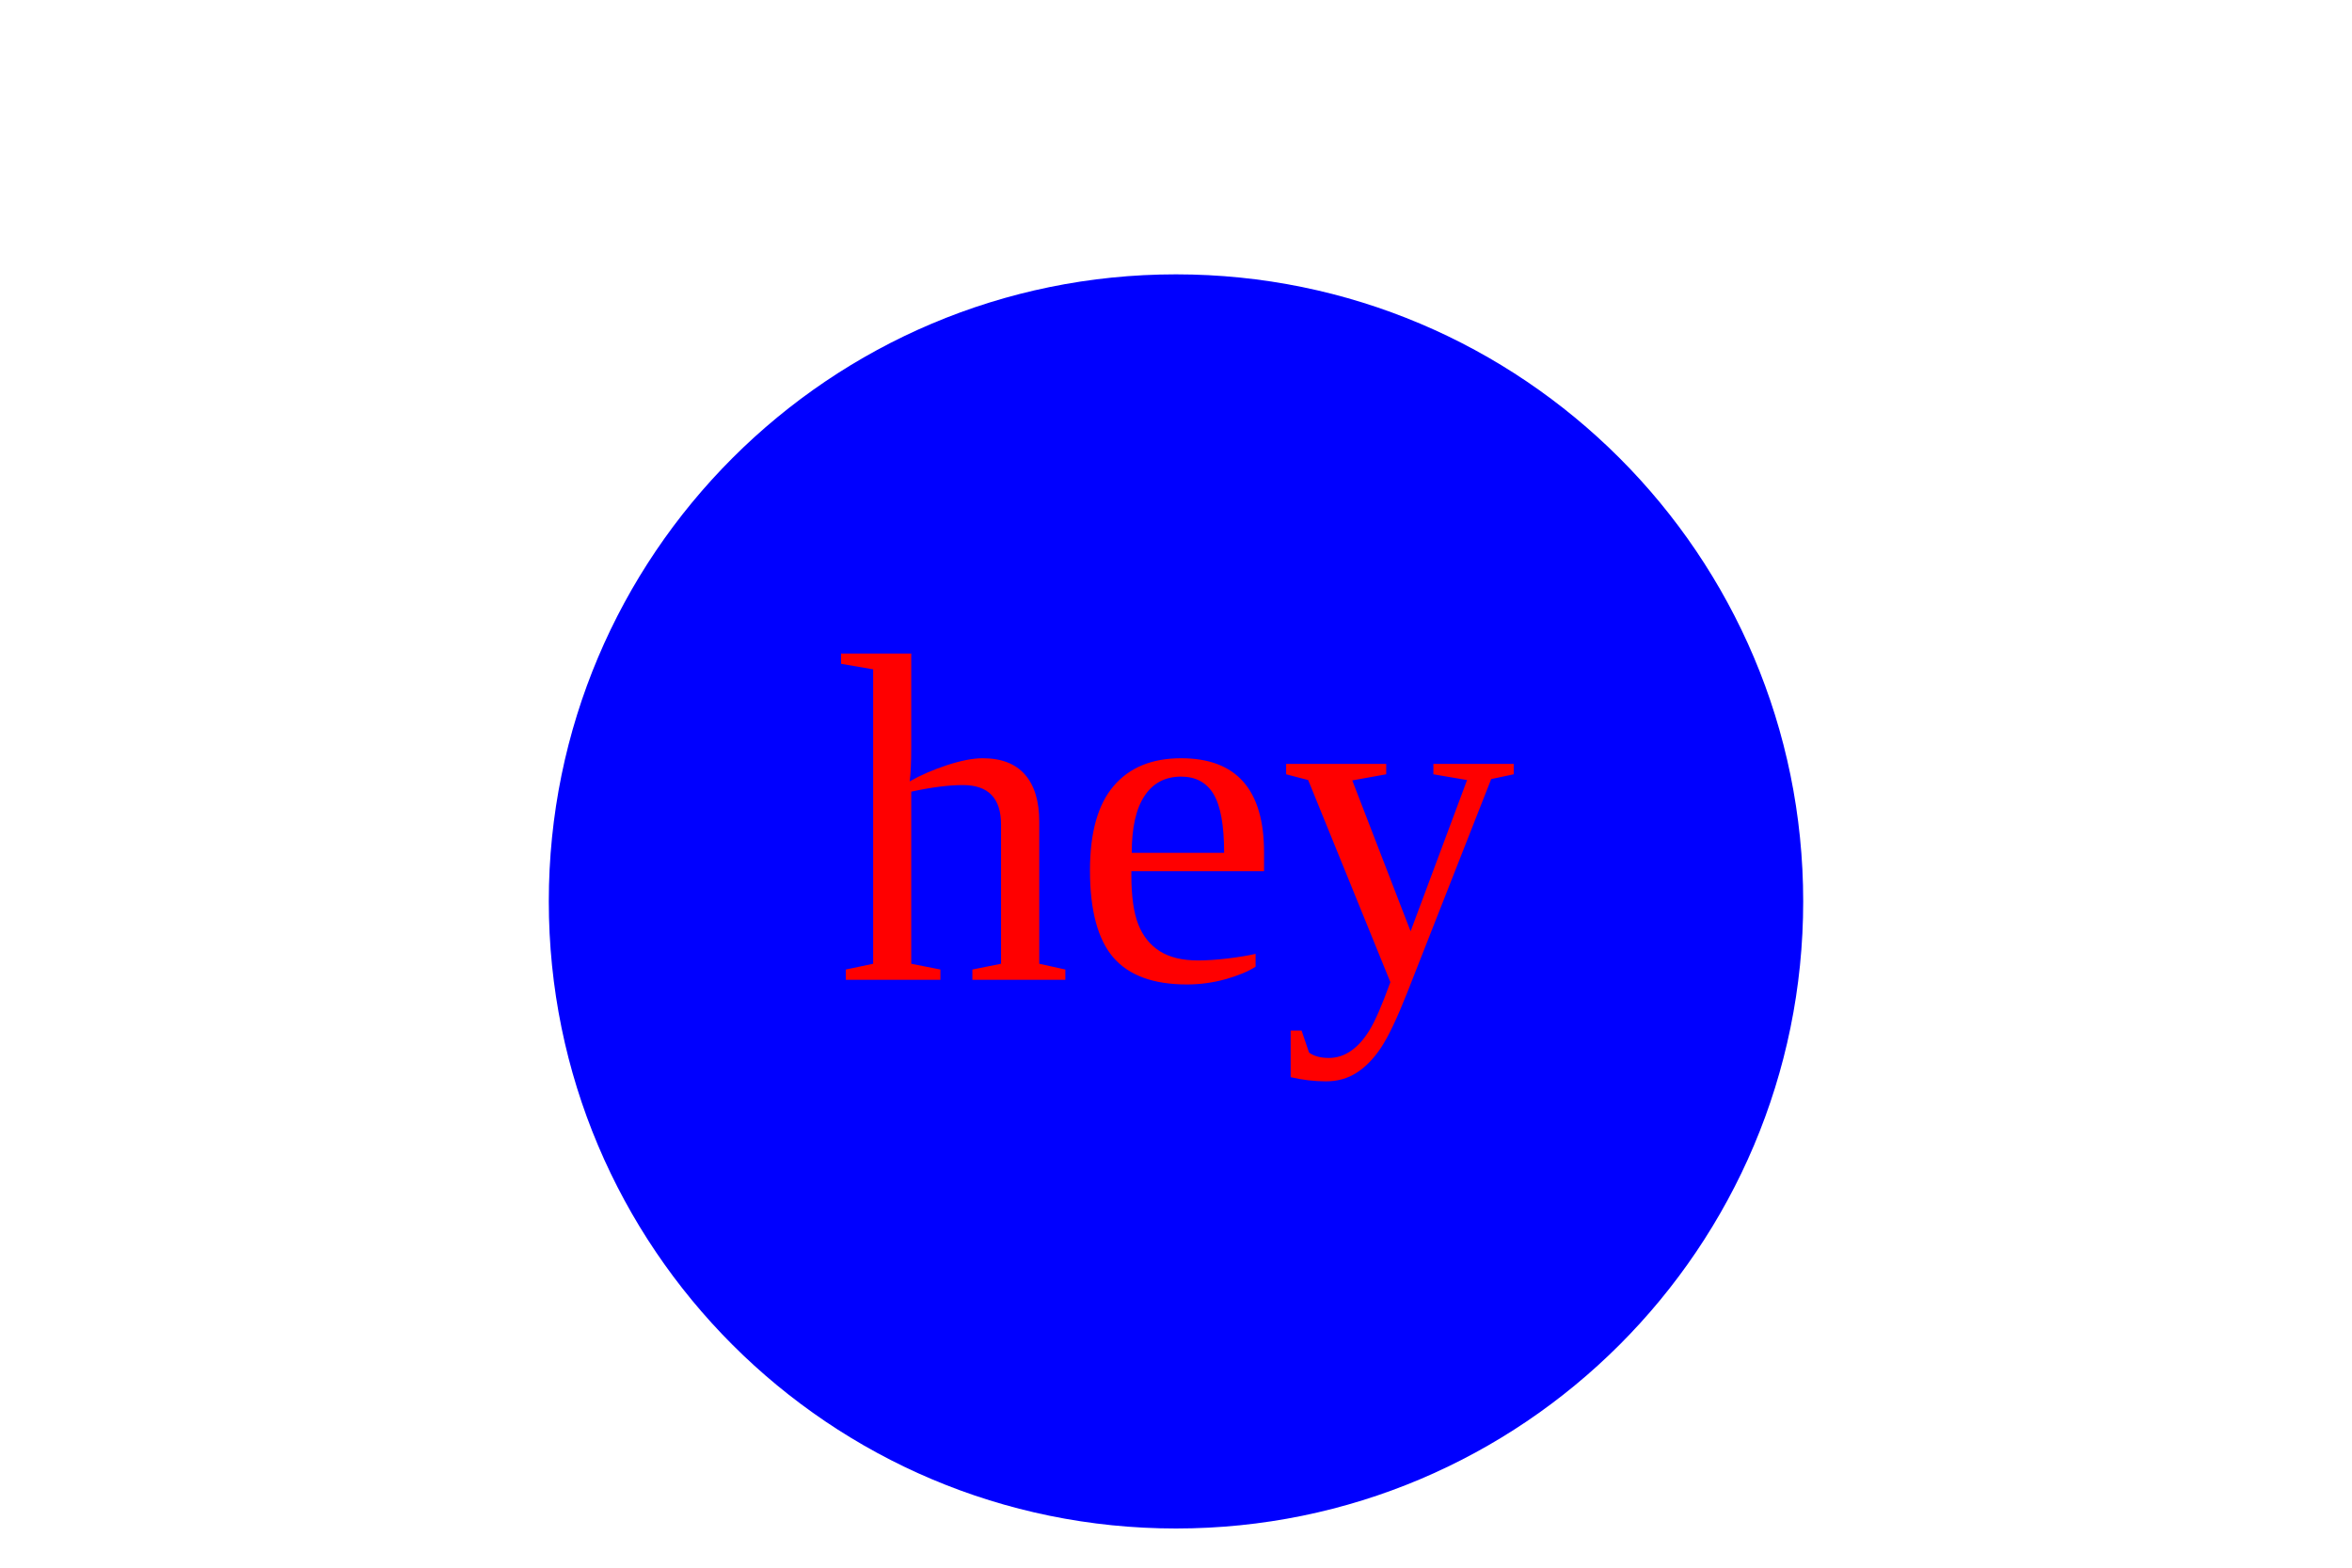
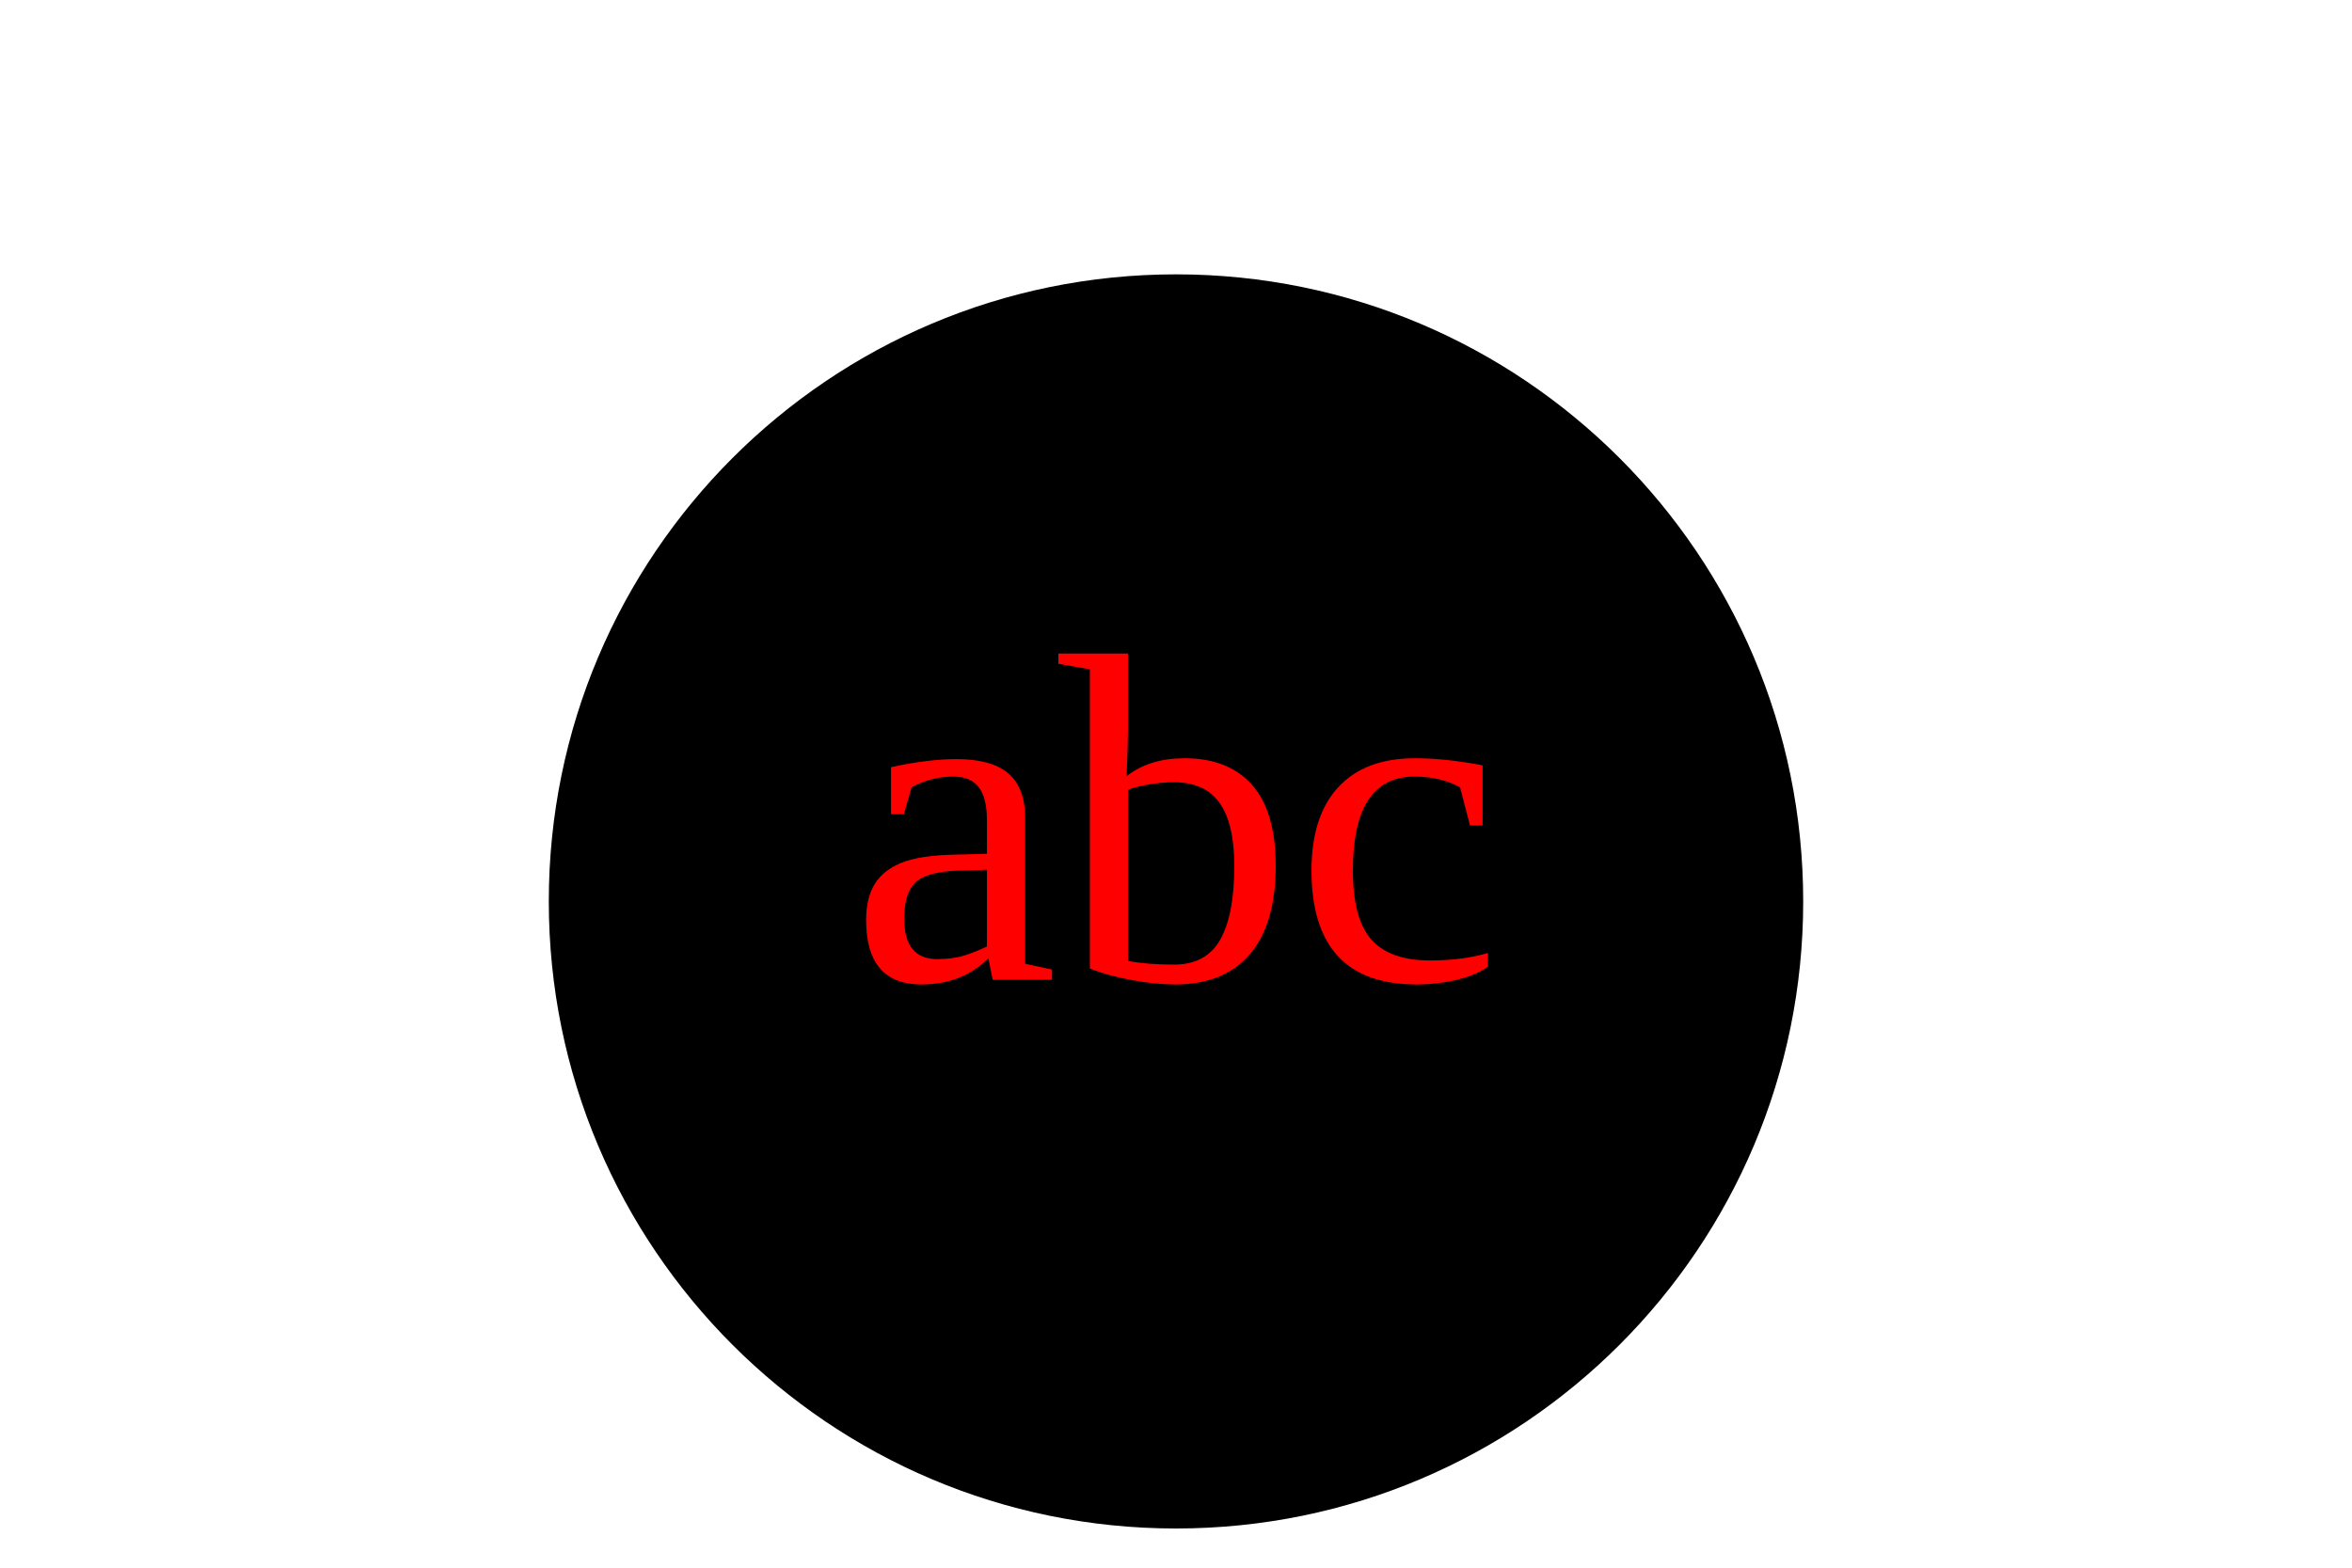
<svg xmlns="http://www.w3.org/2000/svg" version="1.1" width="300" height="200">
-   <circle cx="150" cy="115" r="80" fill="blue" />
-   <text x="150" y="125" font-size="60" text-anchor="middle" fill="red">hey</text>
+   <circle cx="150" cy="115" r="80" fill="black" />
+   <text x="150" y="125" font-size="60" text-anchor="middle" fill="red">abc</text>
</svg>
